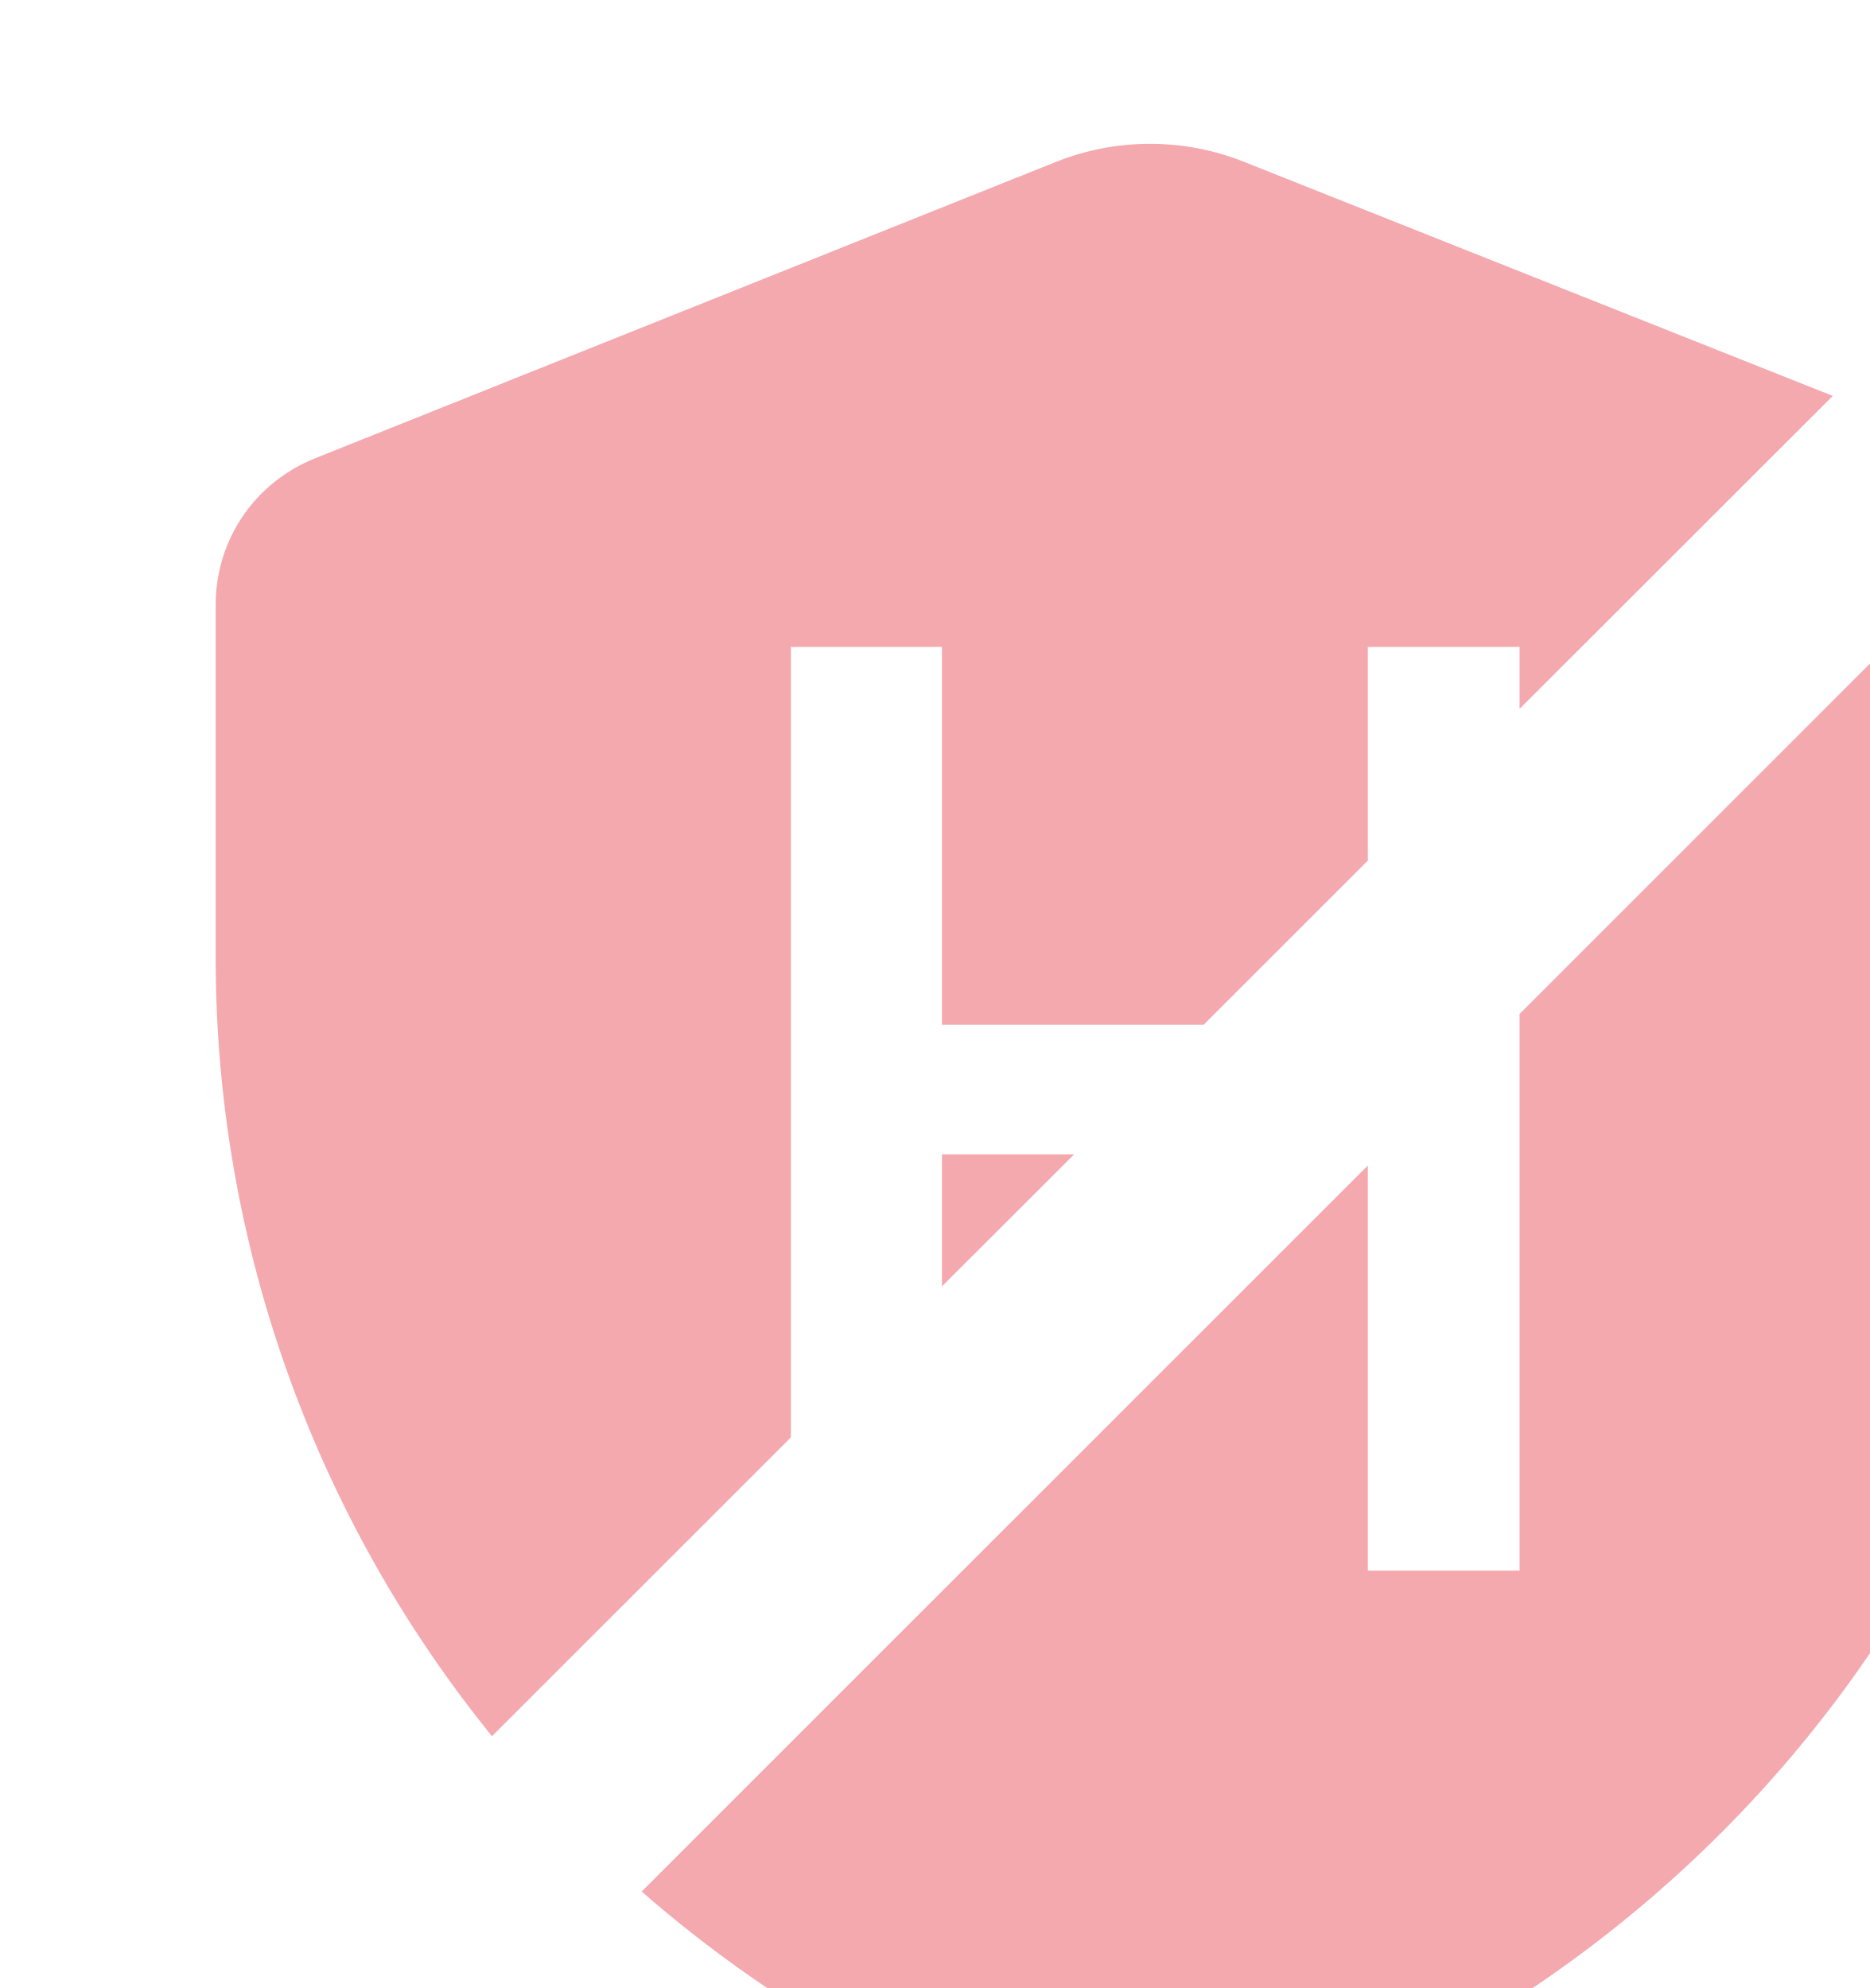
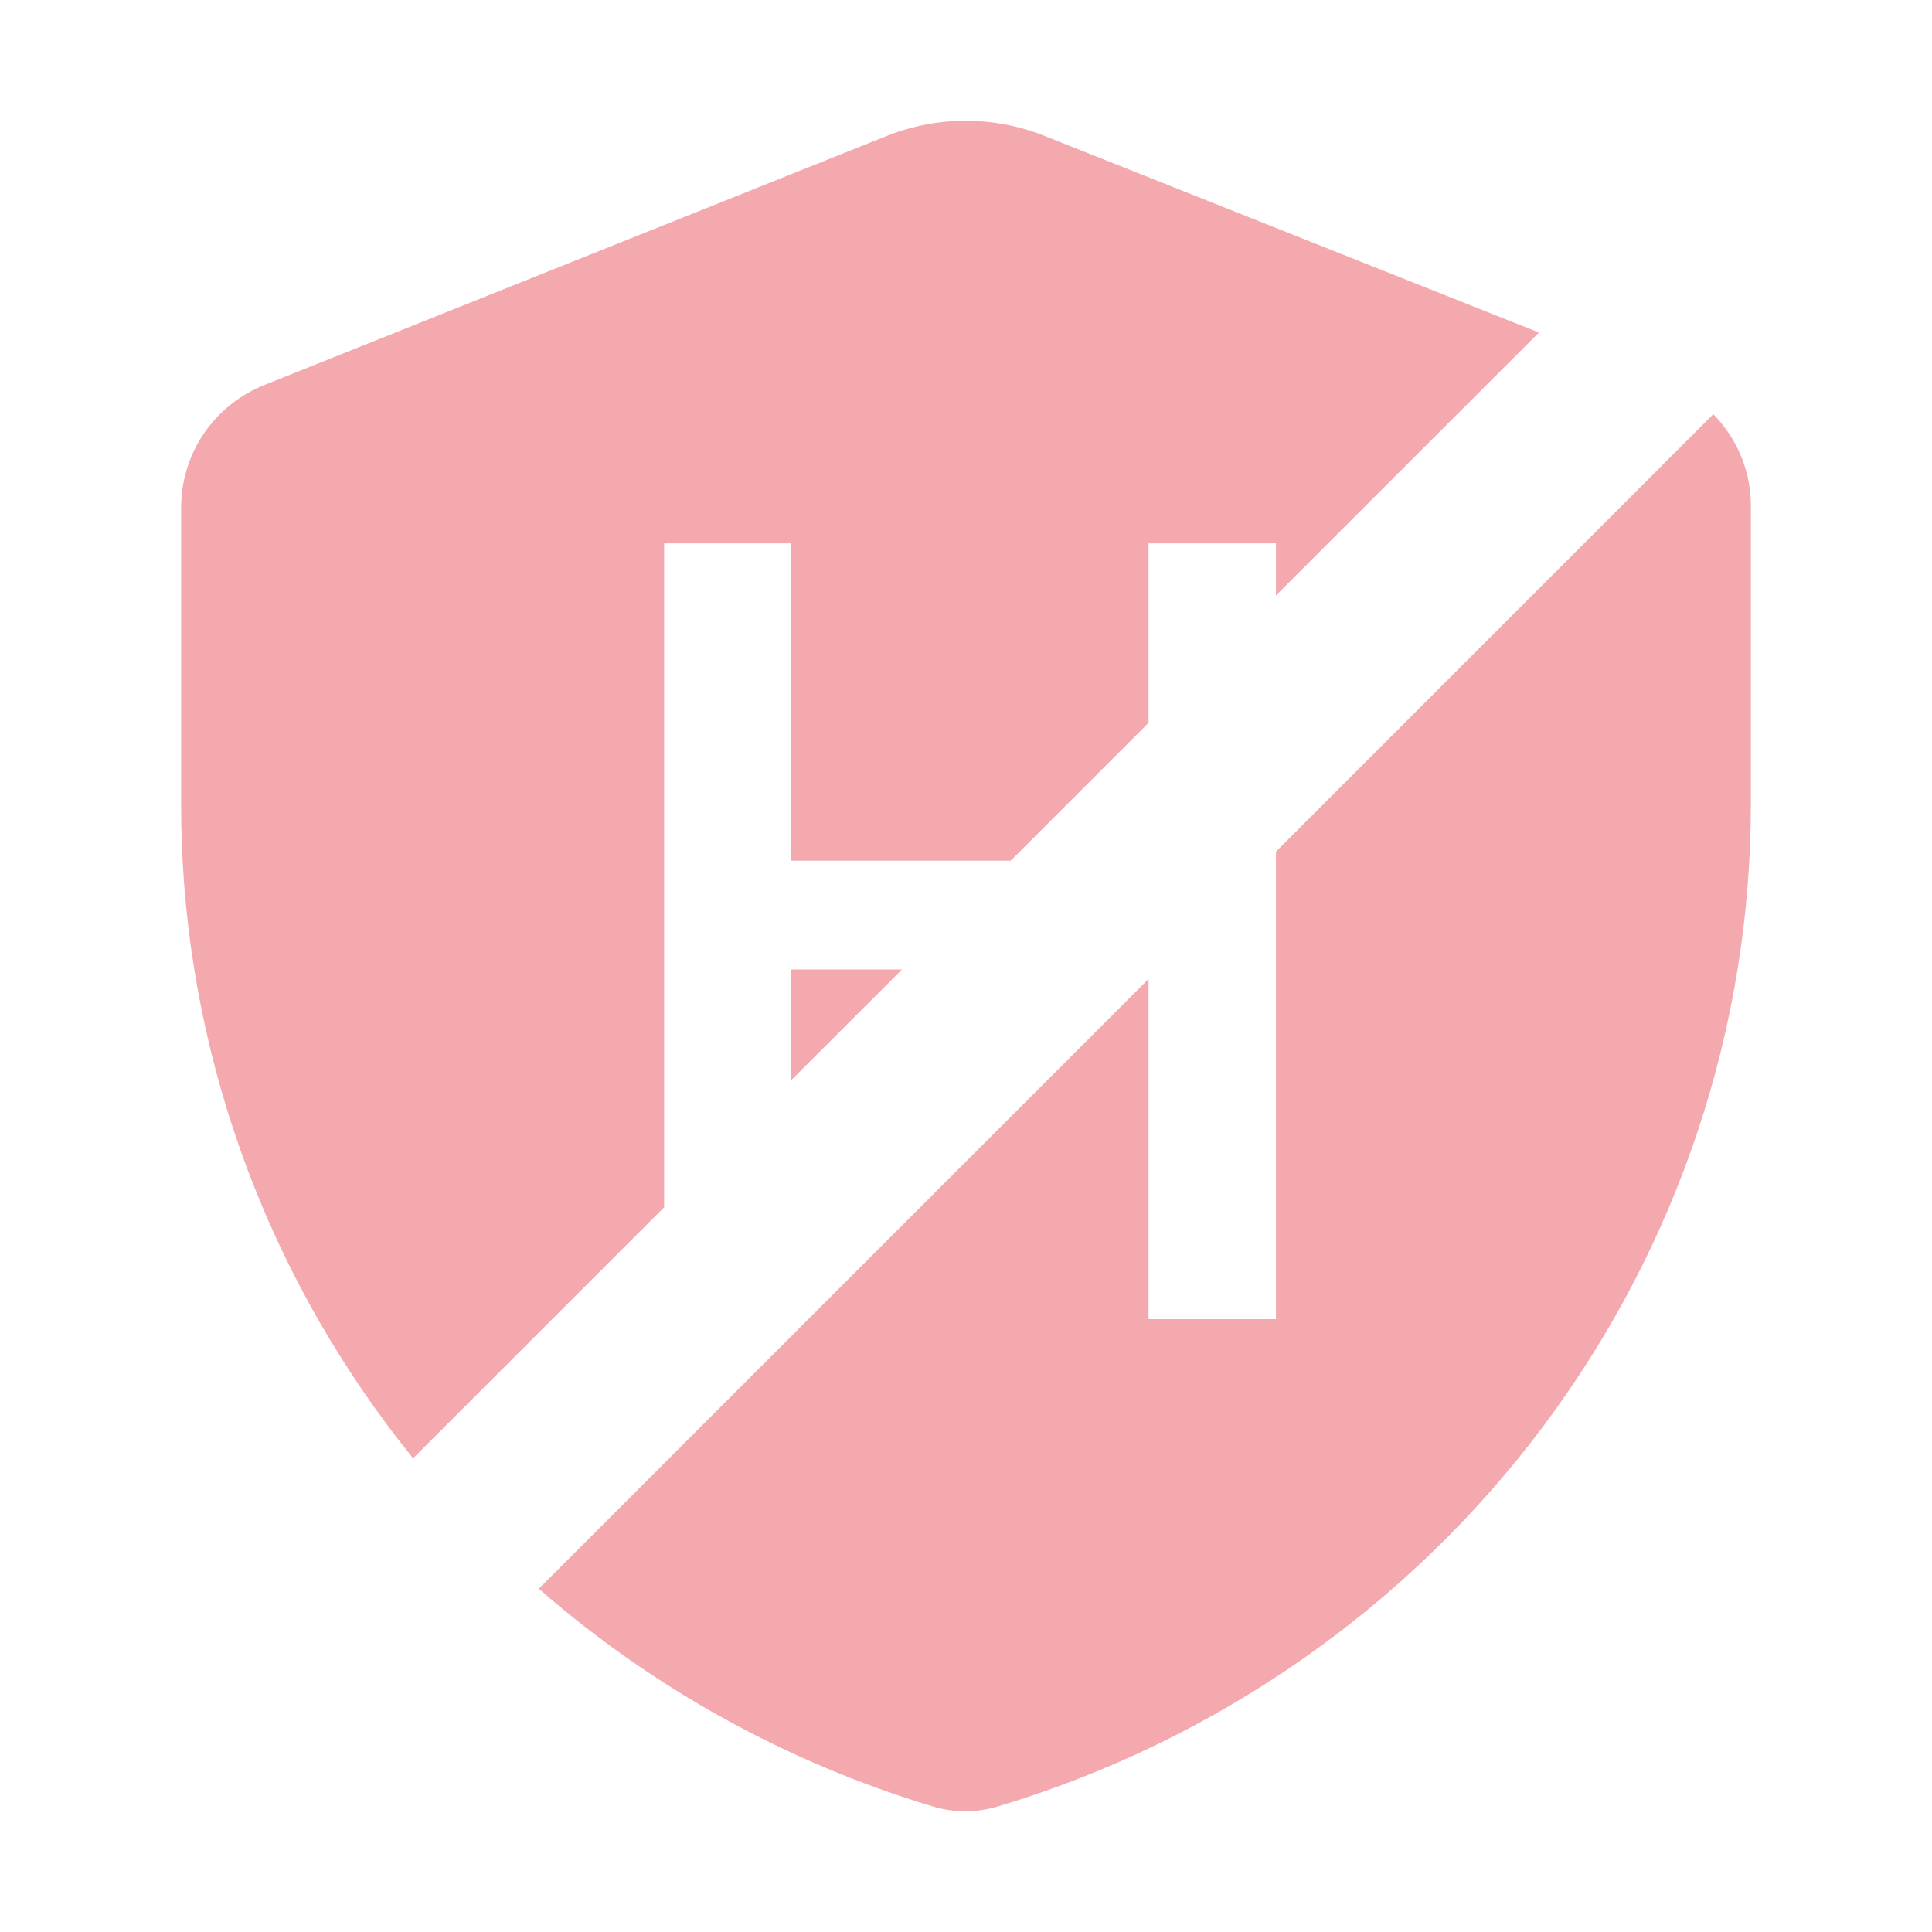
- <svg xmlns="http://www.w3.org/2000/svg" fill="none">
+ <svg xmlns="http://www.w3.org/2000/svg" fill="none" viewBox="0 0 16 16">
  <g opacity="0.5">
    <path fill-rule="evenodd" clip-rule="evenodd" d="M4.462 13.157C5.399 13.976 6.507 14.592 7.717 14.958C7.898 15.014 8.091 15.014 8.272 14.958C10.077 14.414 11.657 13.312 12.779 11.814C13.9 10.316 14.504 8.503 14.5 6.641V4.198C14.502 3.979 14.437 3.764 14.313 3.582C14.276 3.528 14.235 3.477 14.189 3.43L10.567 7.053V10.925H9.512V8.107L4.462 13.157ZM9.512 5.986L8.37 7.128H6.55V4.5H5.5V9.998L3.421 12.077C3.35 11.989 3.28 11.899 3.212 11.808C2.092 10.308 1.492 8.492 1.5 6.63V4.198C1.501 3.981 1.567 3.768 1.69 3.588C1.813 3.408 1.988 3.269 2.193 3.187L7.341 1.127C7.762 0.958 8.233 0.958 8.654 1.127L12.745 2.754L10.567 4.931V4.5H9.512V5.986ZM6.55 8.948V8.029H7.47L6.55 8.948Z" fill="#EA535E" />
  </g>
</svg>
